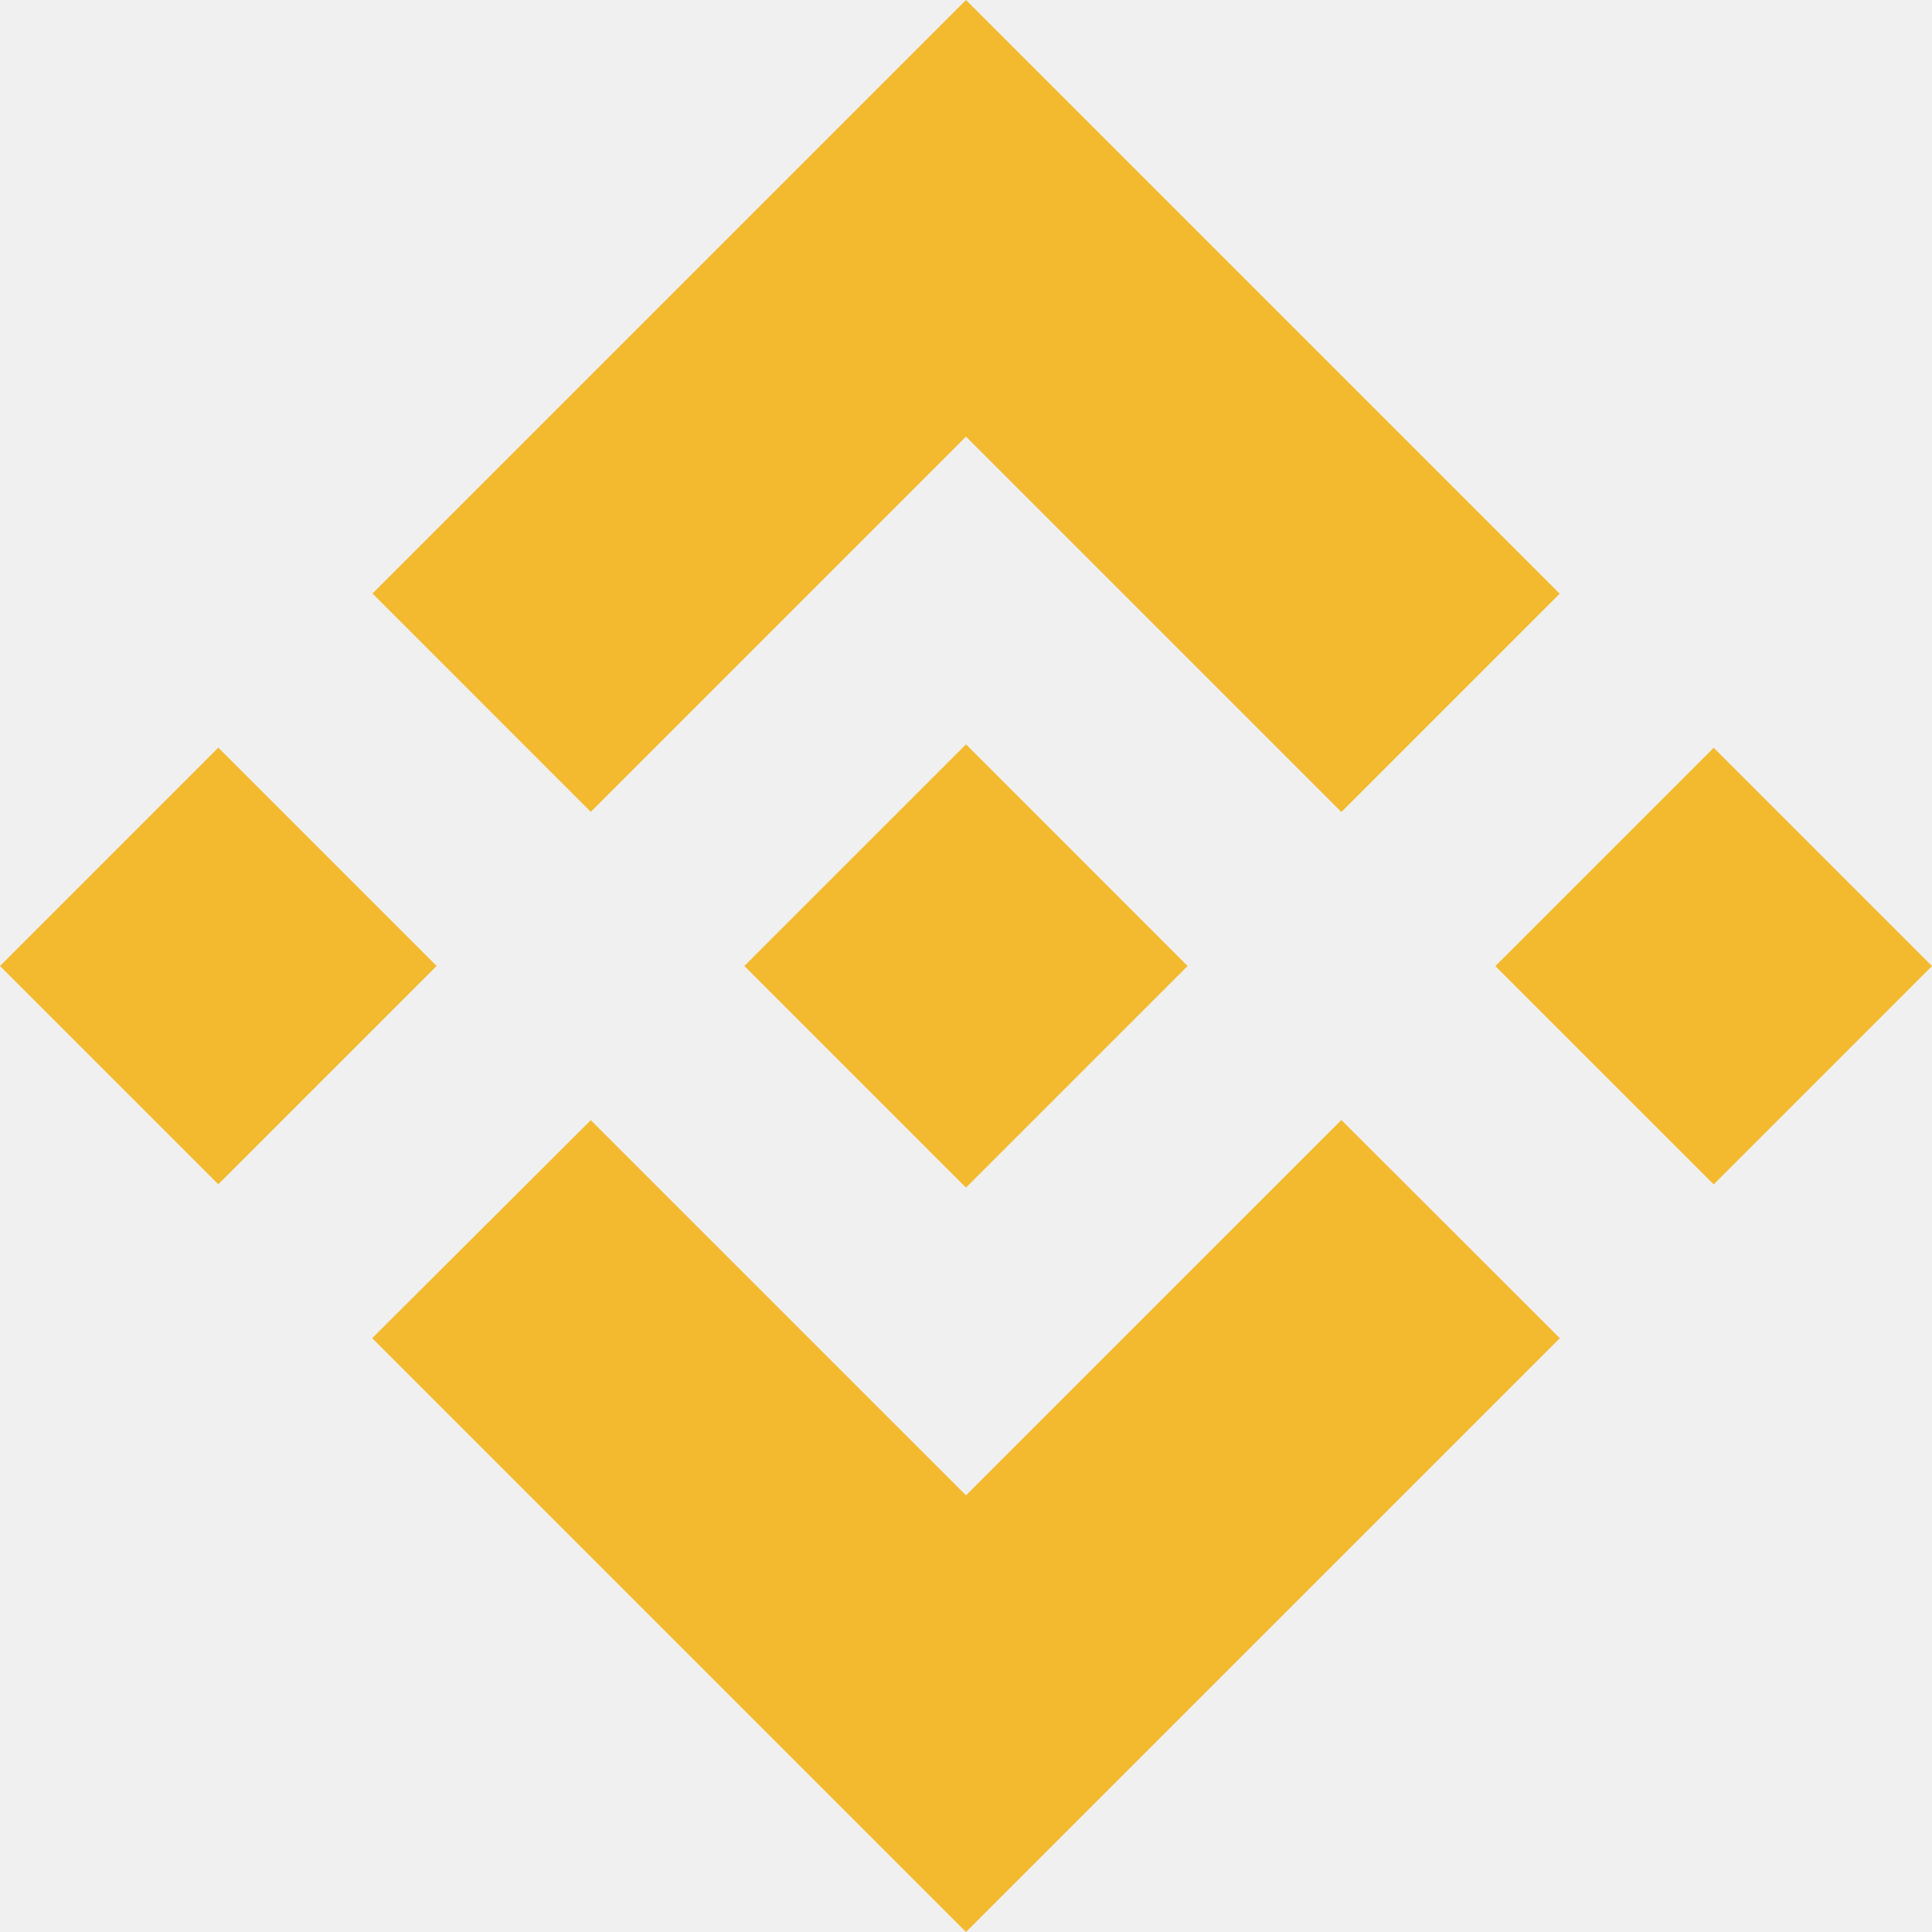
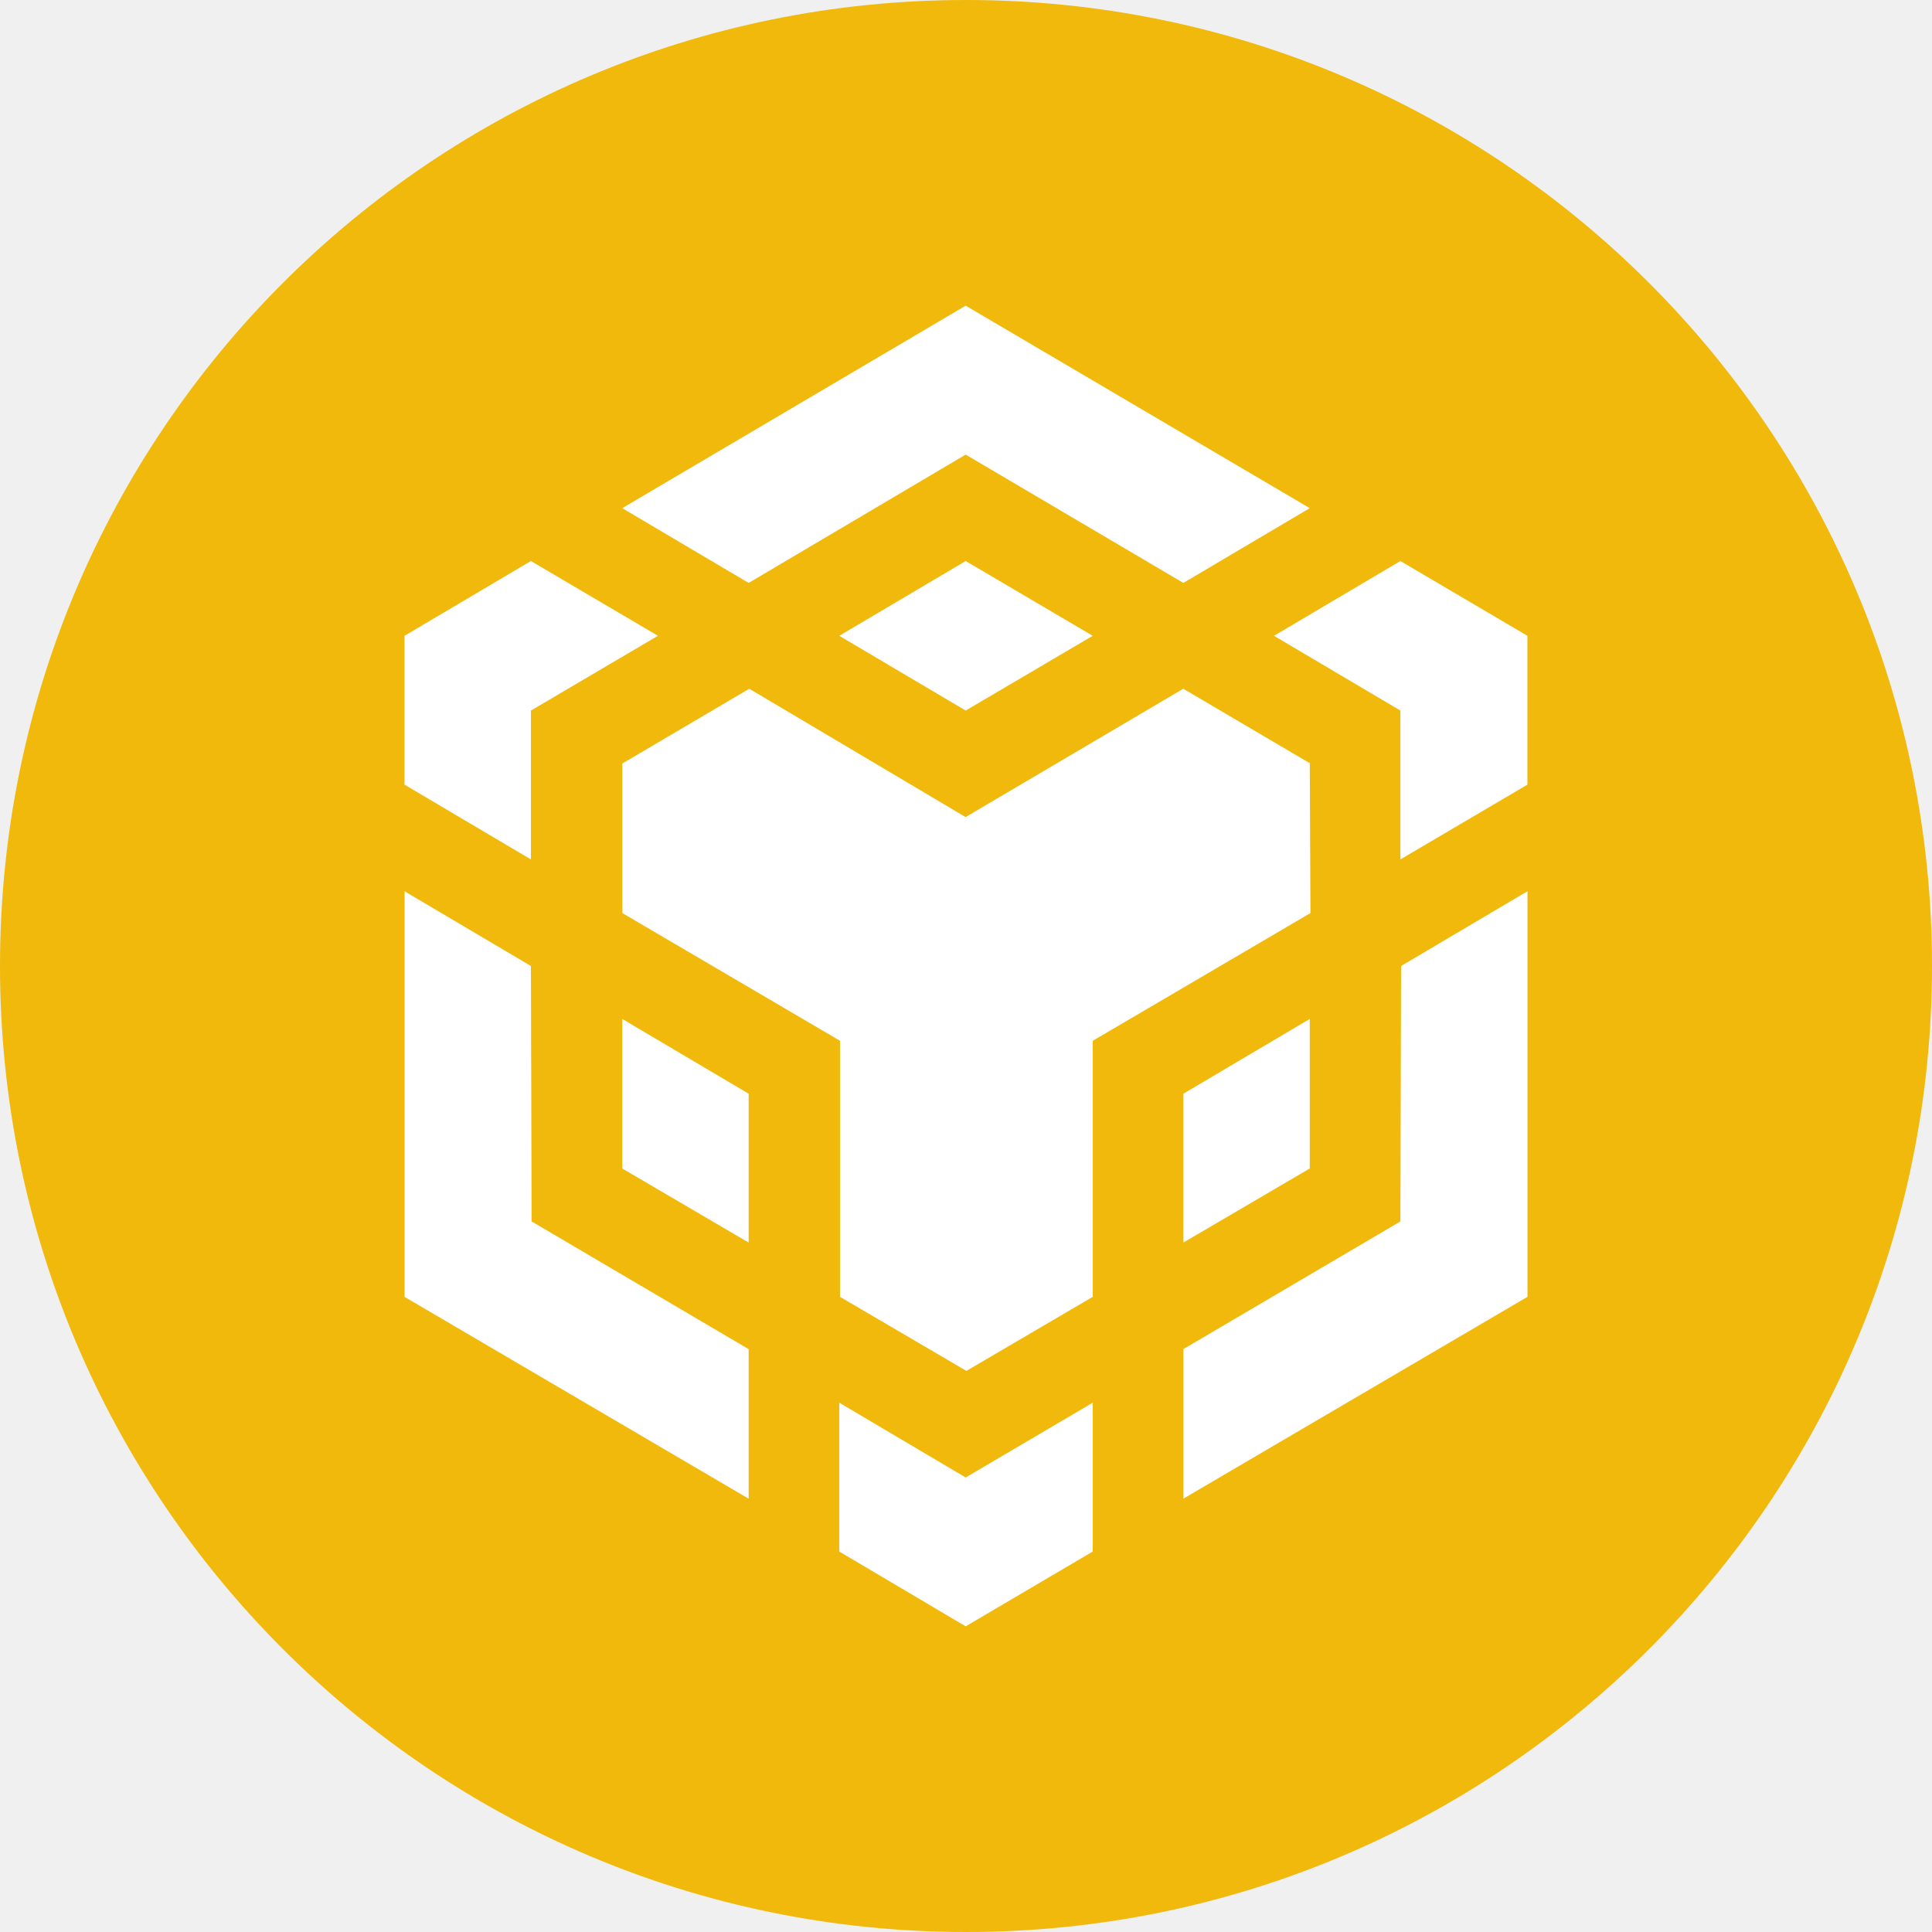
- <svg xmlns="http://www.w3.org/2000/svg" viewBox="0 0 2500.01 2500">
-   <defs>
-     <style>.cls-1{fill:#f3ba2f;}</style>
-   </defs>
-   <g id="Layer_2" data-name="Layer 2">
-     <g id="Layer_1-2" data-name="Layer 1">
-       <path class="cls-1" d="M764.48,1050.52,1250,565l485.75,485.73,282.5-282.5L1250,0,482,768l282.49,282.5M0,1250,282.51,967.45,565,1249.94,282.49,1532.45Zm764.48,199.51L1250,1935l485.74-485.72,282.65,282.35-.14.15L1250,2500,482,1732l-.4-.4,282.91-282.12M1935,1250.12l282.51-282.51L2500,1250.1,2217.5,1532.61Z" />
-       <path class="cls-1" d="M1536.52,1249.85h.12L1250,963.19,1038.13,1175h0l-24.34,24.35-50.2,50.21-.4.39.4.41L1250,1536.81l286.66-286.66.14-.16-.26-.14" />
-     </g>
+ <svg xmlns="http://www.w3.org/2000/svg" version="1.1" id="Layer_1" x="0px" y="0px" viewBox="0 0 2496 2496" style="enable-background:new 0 0 2496 2496;" xml:space="preserve">
+   <g>
+     <path style="fill-rule:evenodd;clip-rule:evenodd;fill:#F0B90B;" d="M1248,0c689.3,0,1248,558.7,1248,1248s-558.7,1248-1248,1248   S0,1937.3,0,1248S558.7,0,1248,0L1248,0z" />
+     <path style="fill:#FFFFFF;" d="M685.9,1248l0.9,330l280.4,165v193.2l-444.5-260.7v-524L685.9,1248L685.9,1248z M685.9,918v192.3   l-163.3-96.6V821.4l163.3-96.6l164.1,96.6L685.9,918L685.9,918z M1084.3,821.4l163.3-96.6l164.1,96.6L1247.6,918L1084.3,821.4   L1084.3,821.4z" />
+     <path style="fill:#FFFFFF;" d="M803.9,1509.6v-193.2l163.3,96.6v192.3L803.9,1509.6L803.9,1509.6z M1084.3,1812.2l163.3,96.6   l164.1-96.6v192.3l-164.1,96.6l-163.3-96.6V1812.2L1084.3,1812.2z M1645.9,821.4l163.3-96.6l164.1,96.6v192.3l-164.1,96.6V918   L1645.9,821.4L1645.9,821.4L1645.9,821.4z M1809.2,1578l0.9-330l163.3-96.6v524l-444.5,260.7v-193.2L1809.2,1578L1809.2,1578   L1809.2,1578z" />
+     <polygon style="fill:#FFFFFF;" points="1692.1,1509.6 1528.8,1605.3 1528.8,1413 1692.1,1316.4 1692.1,1509.6  " />
+     <path style="fill:#FFFFFF;" d="M1692.1,986.4l0.9,193.2l-281.2,165v330.8l-163.3,95.7l-163.3-95.7v-330.8l-281.2-165V986.4   L968,889.8l279.5,165.8l281.2-165.8l164.1,96.6H1692.1L1692.1,986.4z M803.9,656.5l443.7-261.6l444.5,261.6l-163.3,96.6   l-281.2-165.8L967.2,753.1L803.9,656.5L803.9,656.5z" />
  </g>
</svg>
